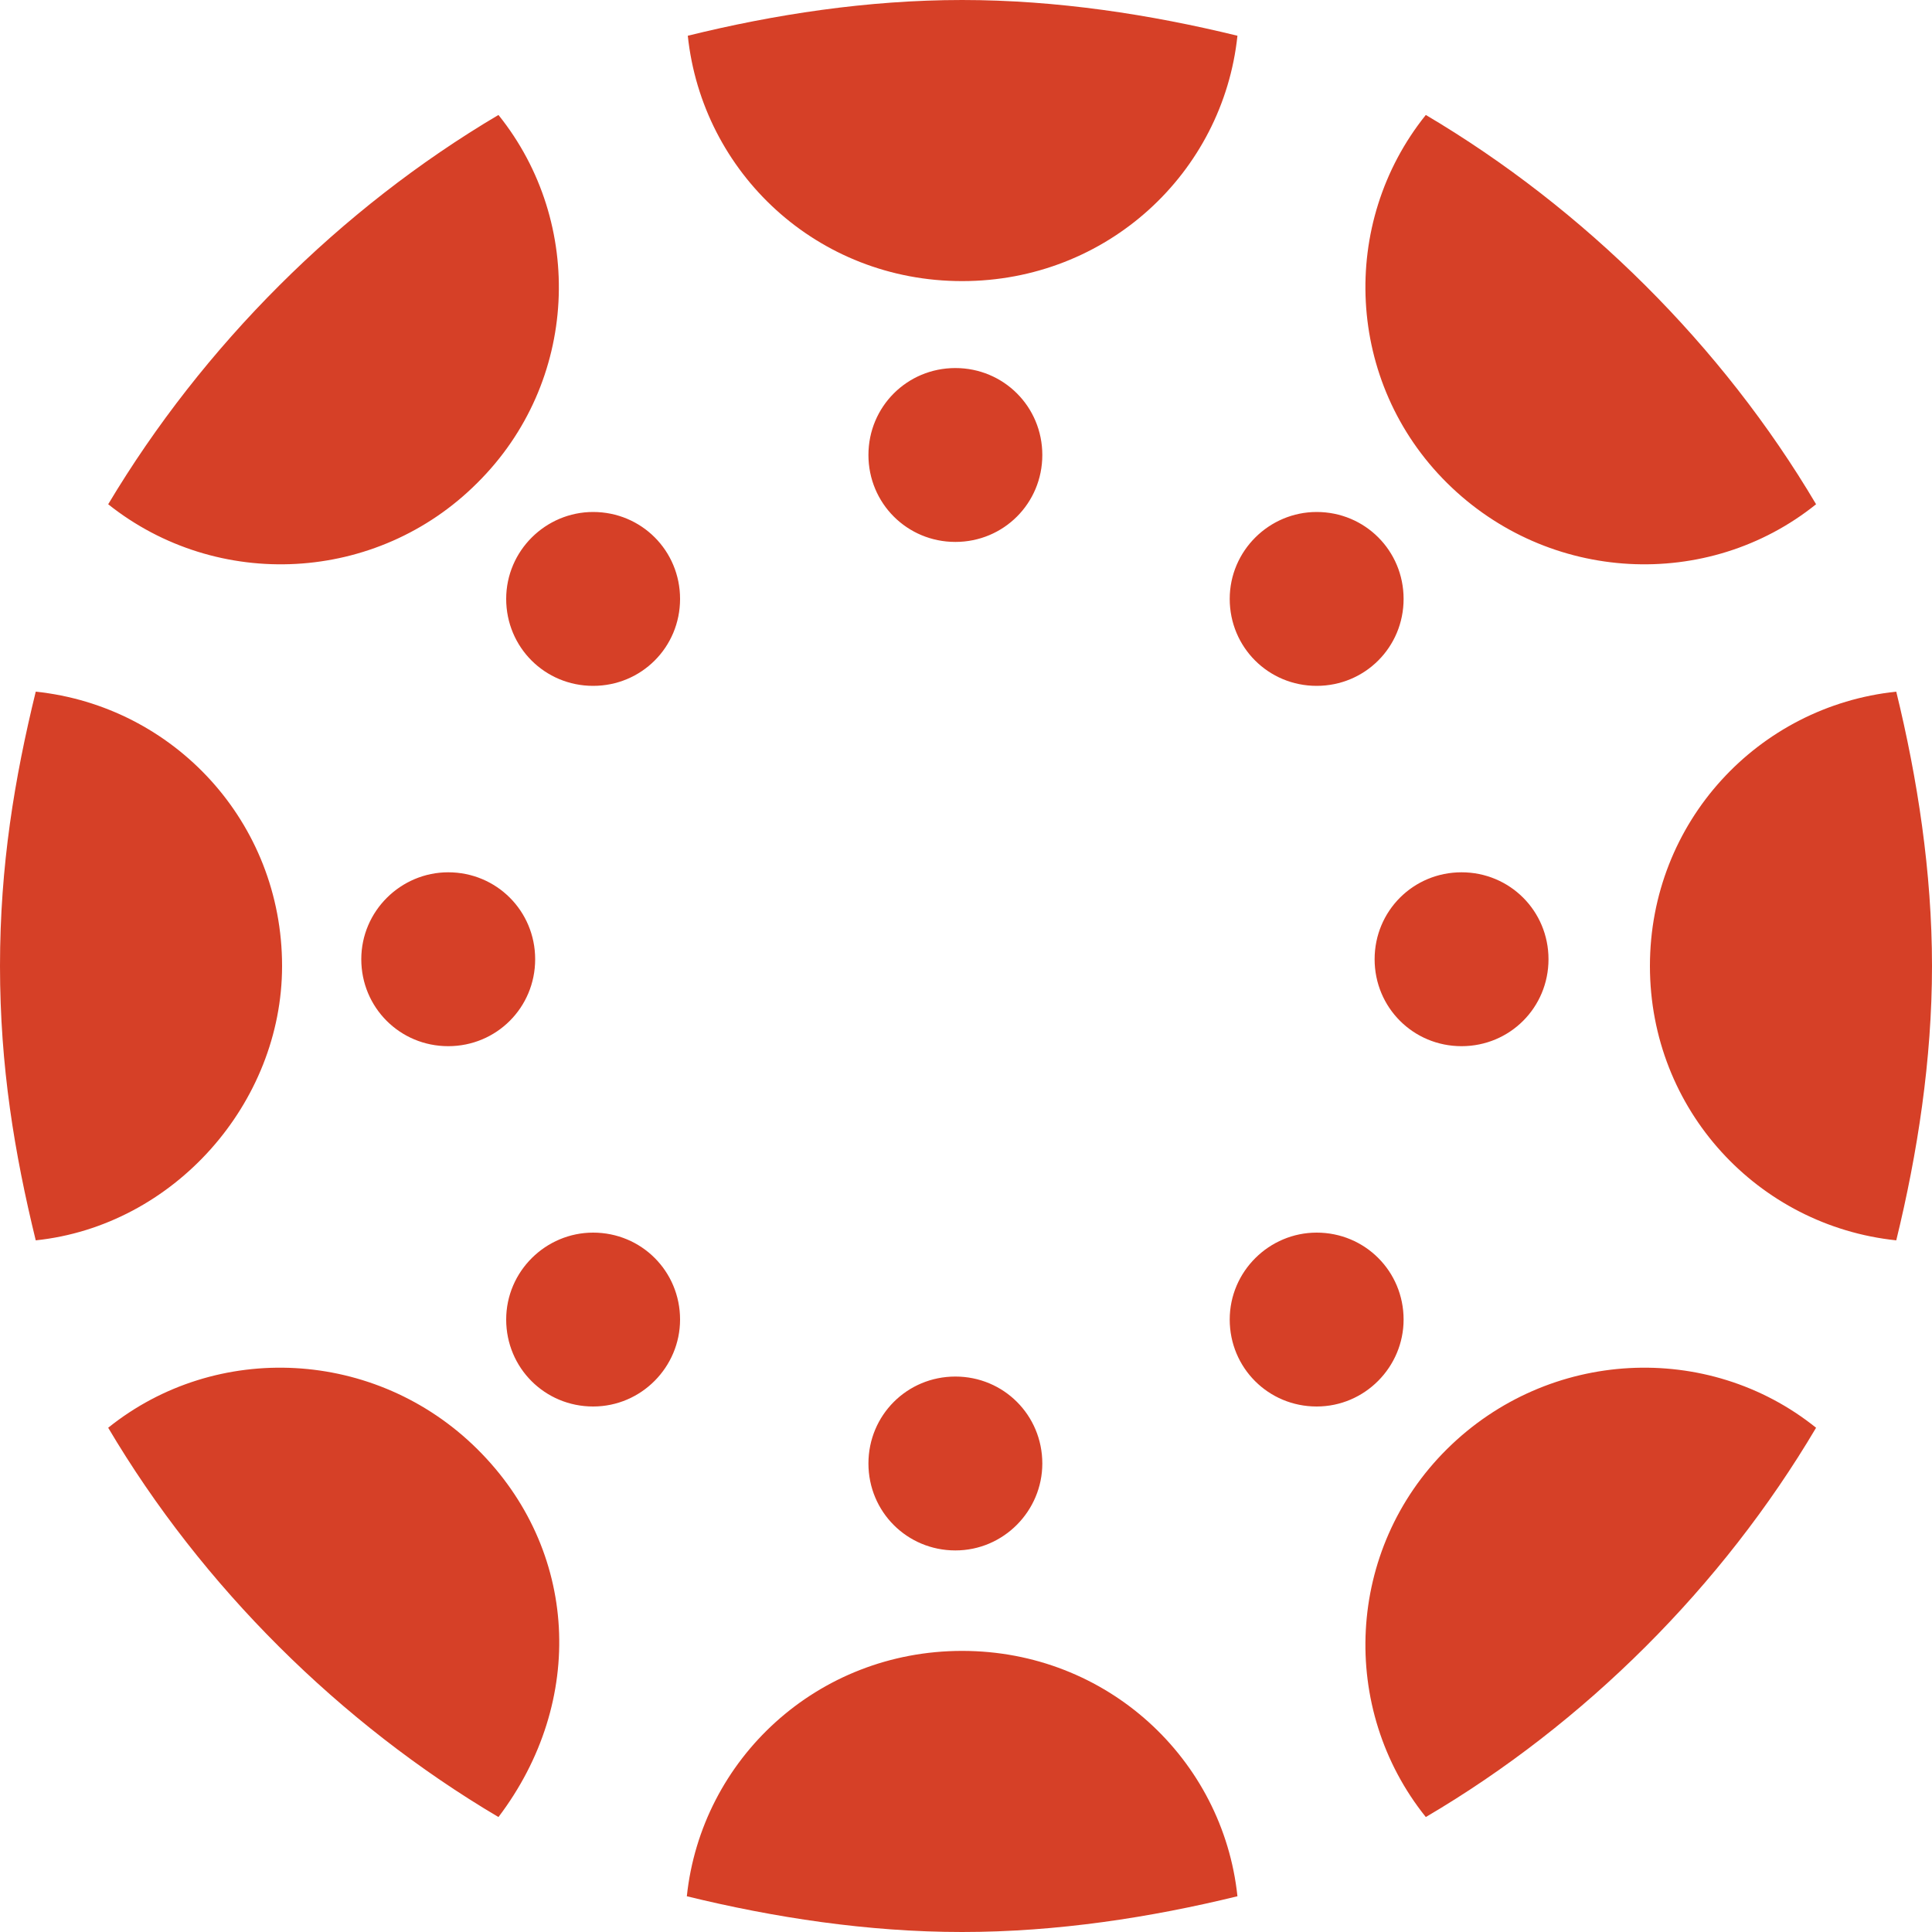
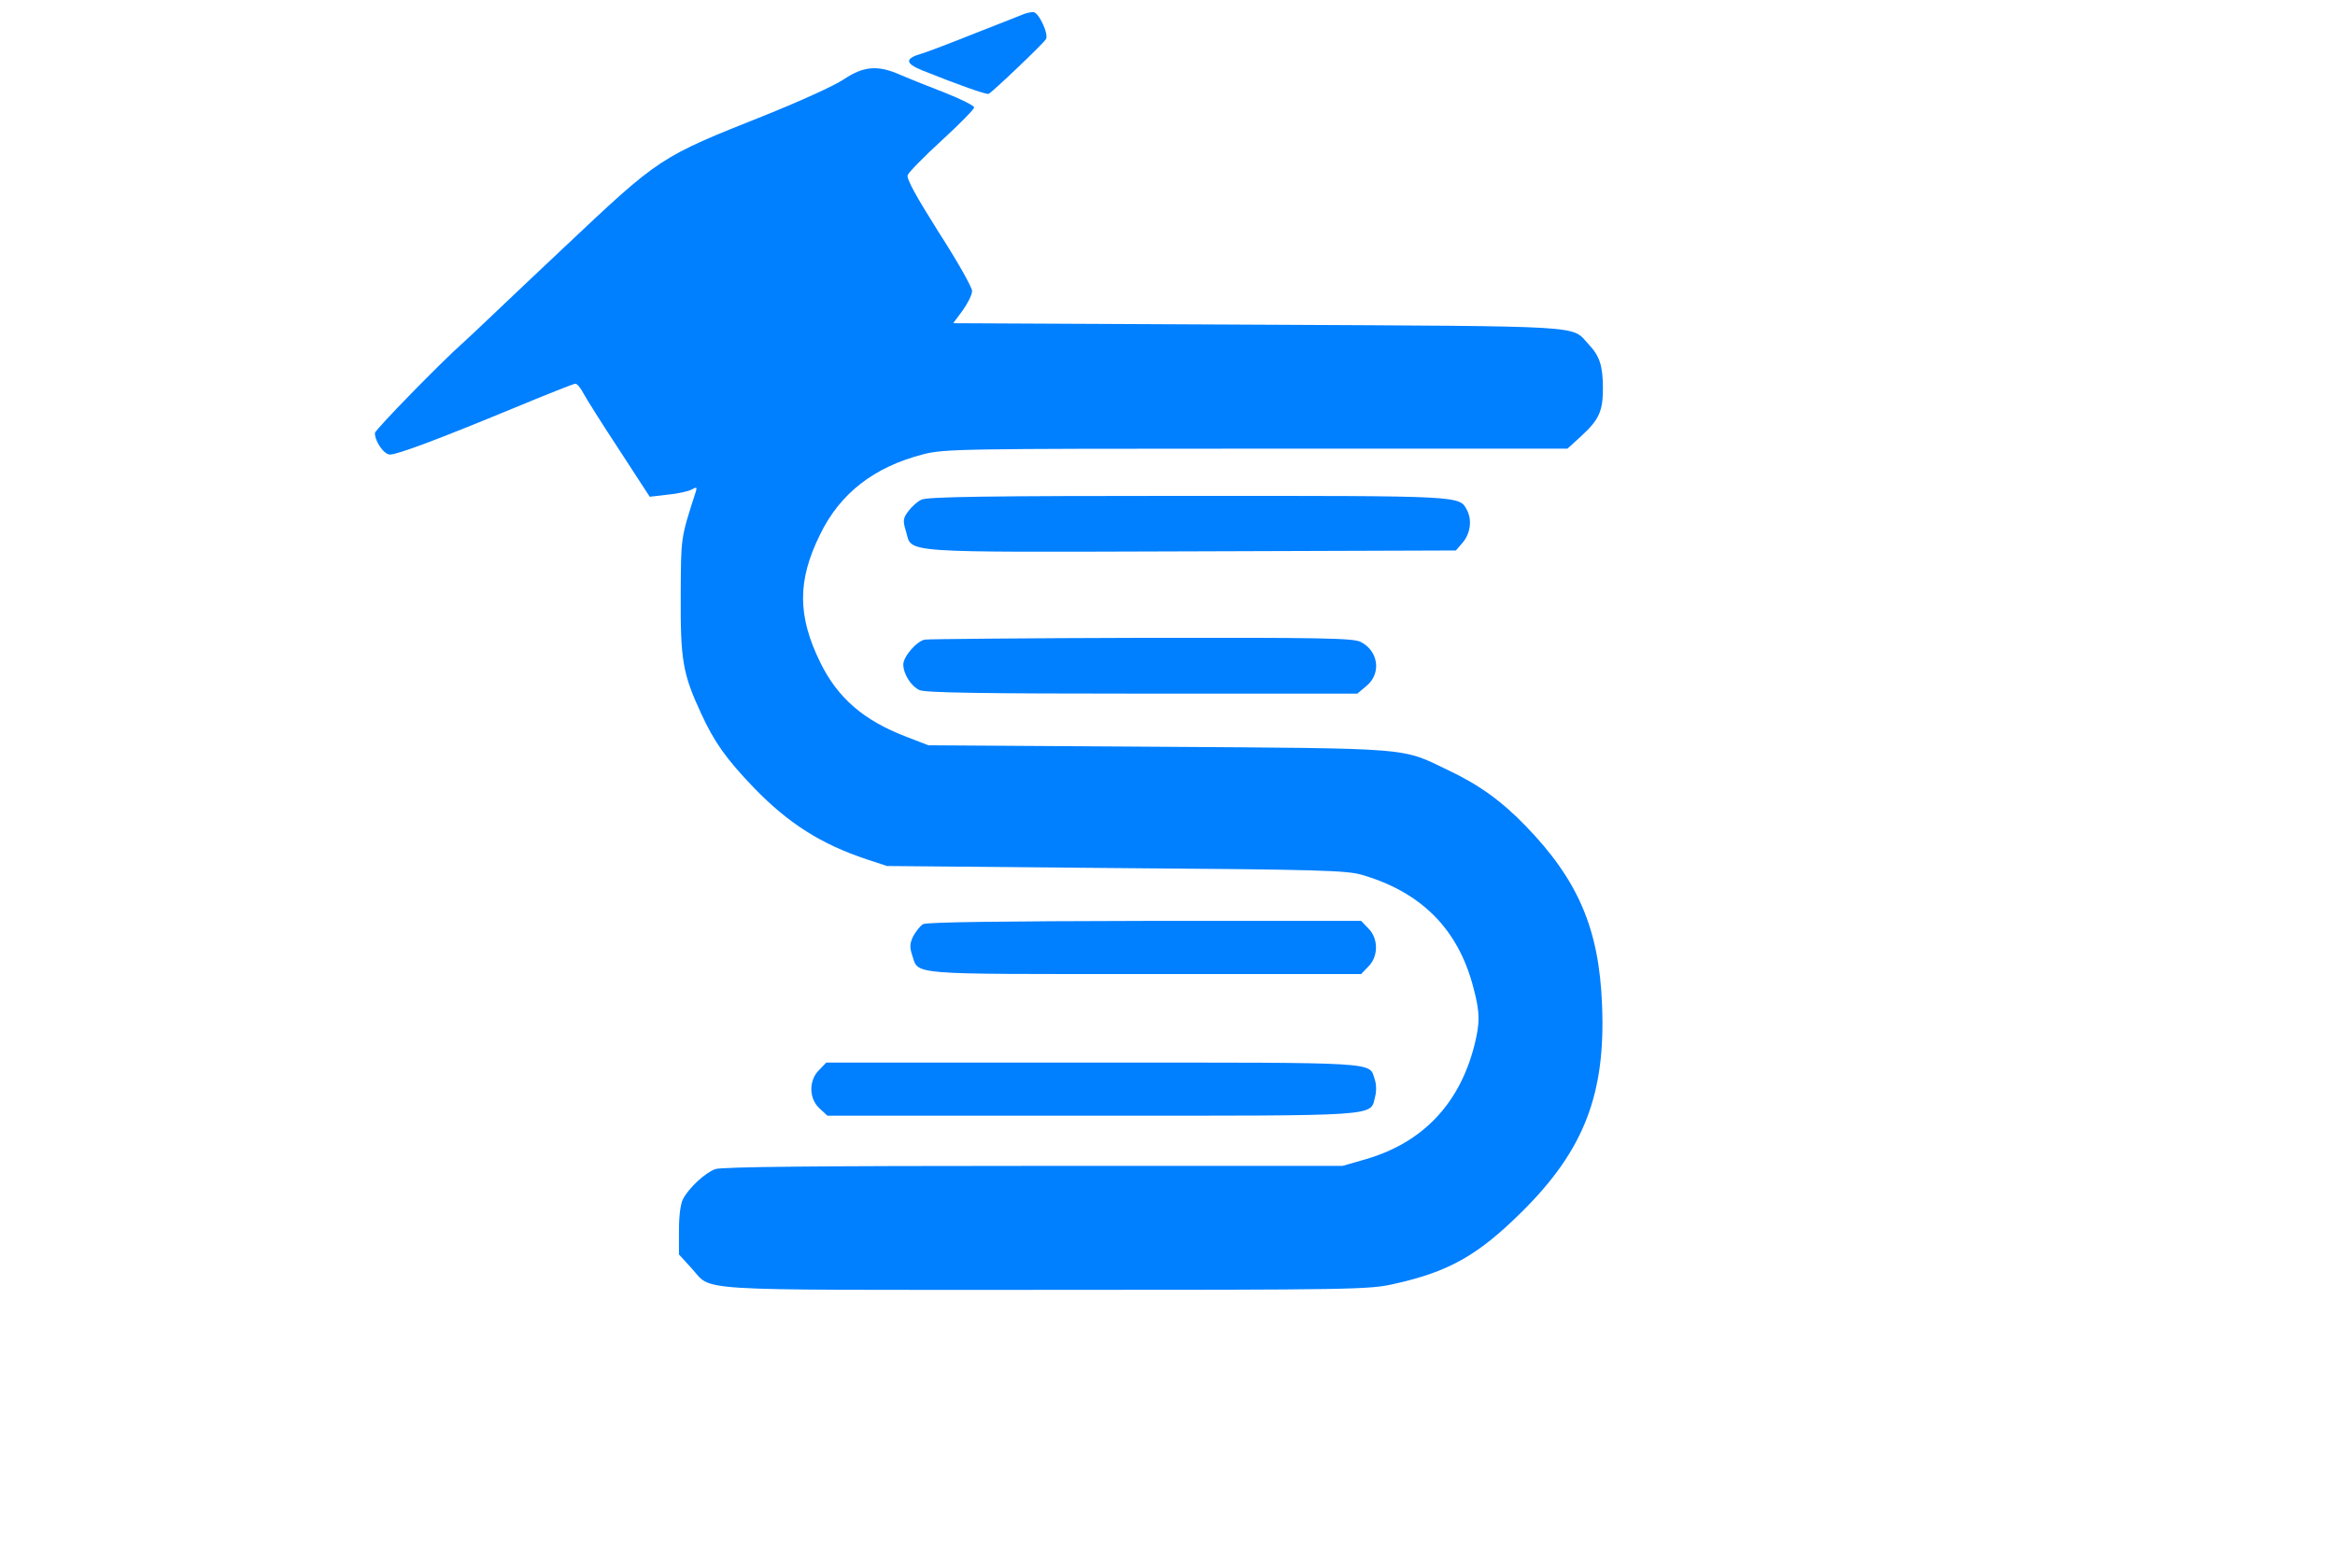
- <svg xmlns="http://www.w3.org/2000/svg" version="1.1" class="canvas-logomark" x="0" y="0" viewBox="0 0 200 200" width="200" height="200" xml:space="preserve">
-   <path fill="#D64027" d="M29.2 100c0-14.9-11.2-26.9-25.5-28.4C1.5 80.6 0 89.6 0 100s1.5 19.4 3.7 28.4C18 126.9 29.2 114.2 29.2 100L29.2 100zM46.4 90.3c5 0 9 4 9 9s-4 9-9 9 -9-4-9-9S41.5 90.3 46.4 90.3zM170.8 100c0 14.9 11.2 26.9 25.5 28.4 2.2-9 3.7-18.7 3.7-28.4s-1.5-19.4-3.7-28.4C182 73.1 170.8 85.1 170.8 100L170.8 100zM151.3 90.3c5 0 9 4 9 9s-4 9-9 9c-5 0-9-4-9-9S146.3 90.3 151.3 90.3zM99.6 170.9c-15 0-27 11.2-28.5 25.4 9 2.2 18.7 3.7 28.5 3.7s19.5-1.5 28.5-3.7C126.6 182.1 114.6 170.9 99.6 170.9L99.6 170.9zM98.9 142.5c5 0 9 4 9 9 0 4.9-4 9-9 9 -5 0-9-4-9-9C89.9 146.5 93.9 142.5 98.9 142.5zM99.6 29.1c15 0 27-11.2 28.5-25.4 -9-2.2-18.7-3.7-28.5-3.7S80.1 1.5 71.2 3.7C72.7 17.9 84.6 29.1 99.6 29.1L99.6 29.1zM98.9 38.1c5 0 9 4 9 9s-4 9-9 9c-5 0-9-4-9-9S93.9 38.1 98.9 38.1zM149.8 150c-10.5 10.4-11.2 26.9-2.2 38.1 16.5-9.7 30.7-23.9 40.4-40.3C176.8 138.8 160.3 139.6 149.8 150L149.8 150zM136.3 127.6c5 0 9 4 9 9 0 4.9-4 9-9 9 -5 0-9-4-9-9C127.3 131.6 131.4 127.6 136.3 127.6zM49.4 50c10.5-10.4 11.2-26.9 2.2-38.1C35.2 21.6 21 35.8 11.2 52.2 22.5 61.2 39 60.4 49.4 50L49.4 50zM61.4 53c5 0 9 4 9 9s-4 9-9 9 -9-4-9-9S56.5 53 61.4 53zM149.8 50c10.5 10.4 27 11.2 38.2 2.2 -9.7-16.4-24-30.6-40.4-40.3C138.6 23.1 139.3 39.6 149.8 50L149.8 50zM136.3 53c5 0 9 4 9 9s-4 9-9 9c-5 0-9-4-9-9S131.4 53 136.3 53zM49.4 150c-10.5-10.4-27-11.2-38.2-2.2 9.7 16.4 24 30.6 40.4 40.3C60.7 176.1 59.9 160.4 49.4 150L49.4 150zM61.4 127.6c5 0 9 4 9 9 0 4.9-4 9-9 9s-9-4-9-9C52.4 131.6 56.5 127.6 61.4 127.6z" />
+ <svg xmlns="http://www.w3.org/2000/svg" version="1.0" width="791pt" height="531pt" viewBox="0 0 791 531" preserveAspectRatio="xMidYMid meet">
+   <g transform="translate(0,531) scale(0.1,-0.1)" fill="#007fff" stroke="none">
+     <path d="M3470 5263 c-8 -3 -82 -33 -165 -65 -82 -33 -164 -64 -181 -69 -59 -17 -59 -33 -1 -57 122 -49 218 -83 226 -80 11 4 185 170 194 185 11 17 -25 93 -43 92 -8 0 -22 -3 -30 -6z" fill="#007fff" />
+     <path d="M2858 5041 c-31 -21 -150 -75 -265 -121 -361 -144 -355 -140 -683 -449 -85 -80 -193 -182 -239 -226 -46 -44 -92 -87 -101 -95 -76 -67 -300 -297 -300 -307 0 -29 31 -73 51 -73 26 0 167 53 416 156 111 46 206 84 212 84 6 0 18 -14 27 -32 9 -17 63 -103 121 -191 l104 -160 60 7 c33 3 69 11 81 17 18 10 20 9 15 -7 -52 -161 -50 -152 -51 -354 -1 -217 7 -263 69 -397 45 -98 85 -154 179 -252 117 -121 228 -191 381 -242 l70 -23 775 -7 c696 -5 781 -8 834 -23 202 -59 326 -185 377 -381 23 -86 23 -120 3 -199 -51 -197 -175 -327 -366 -383 l-80 -23 -1048 0 c-715 0 -1058 -3 -1077 -11 -34 -12 -90 -64 -109 -101 -9 -17 -14 -58 -14 -108 l0 -80 42 -46 c74 -80 -29 -74 1195 -74 1048 0 1102 1 1185 20 185 41 284 96 434 245 210 208 284 399 271 702 -10 256 -81 421 -258 604 -82 85 -160 141 -262 189 -162 78 -111 74 -982 80 l-780 5 -75 29 c-144 55 -232 131 -291 251 -78 159 -78 278 -1 434 68 140 183 229 350 272 72 18 120 19 1129 19 l1053 0 46 42 c61 56 74 85 74 162 0 76 -11 110 -48 149 -62 66 18 61 -1120 67 l-1033 5 32 43 c17 24 32 53 32 66 0 13 -51 103 -113 199 -78 124 -110 182 -105 194 4 10 56 63 116 118 60 55 109 105 109 111 0 6 -44 28 -97 49 -54 21 -122 48 -152 61 -77 34 -124 31 -193 -15z" fill="#007fff" />
+     <path d="M3121 3617 c-13 -6 -33 -24 -44 -39 -18 -24 -19 -32 -8 -68 22 -75 -38 -71 967 -68 l896 3 24 28 c25 30 31 75 14 108 -27 50 -4 49 -947 49 -677 0 -884 -3 -902 -13z" fill="#007fff" />
+     <path d="M3133 3143 c-28 -5 -73 -58 -73 -84 0 -32 26 -74 55 -87 19 -9 211 -12 755 -12 l728 0 31 26 c51 42 41 118 -19 149 -25 13 -124 15 -742 14 -392 -1 -723 -4 -735 -6z" fill="#007fff" />
+     <path d="M3127 2179 c-9 -5 -24 -24 -33 -40 -12 -25 -13 -37 -4 -65 23 -68 -23 -64 788 -64 l733 0 24 25 c35 34 35 96 0 130 l-24 25 -733 0 c-479 -1 -739 -4 -751 -11z" fill="#007fff" />
+     <path d="M2775 1685 c-36 -35 -35 -97 1 -130 l27 -25 894 0 c989 0 944 -3 961 63 5 19 5 43 -1 60 -20 60 32 57 -955 57 l-903 0 -24 -25z" fill="#007fff" />
+   </g>
</svg>
